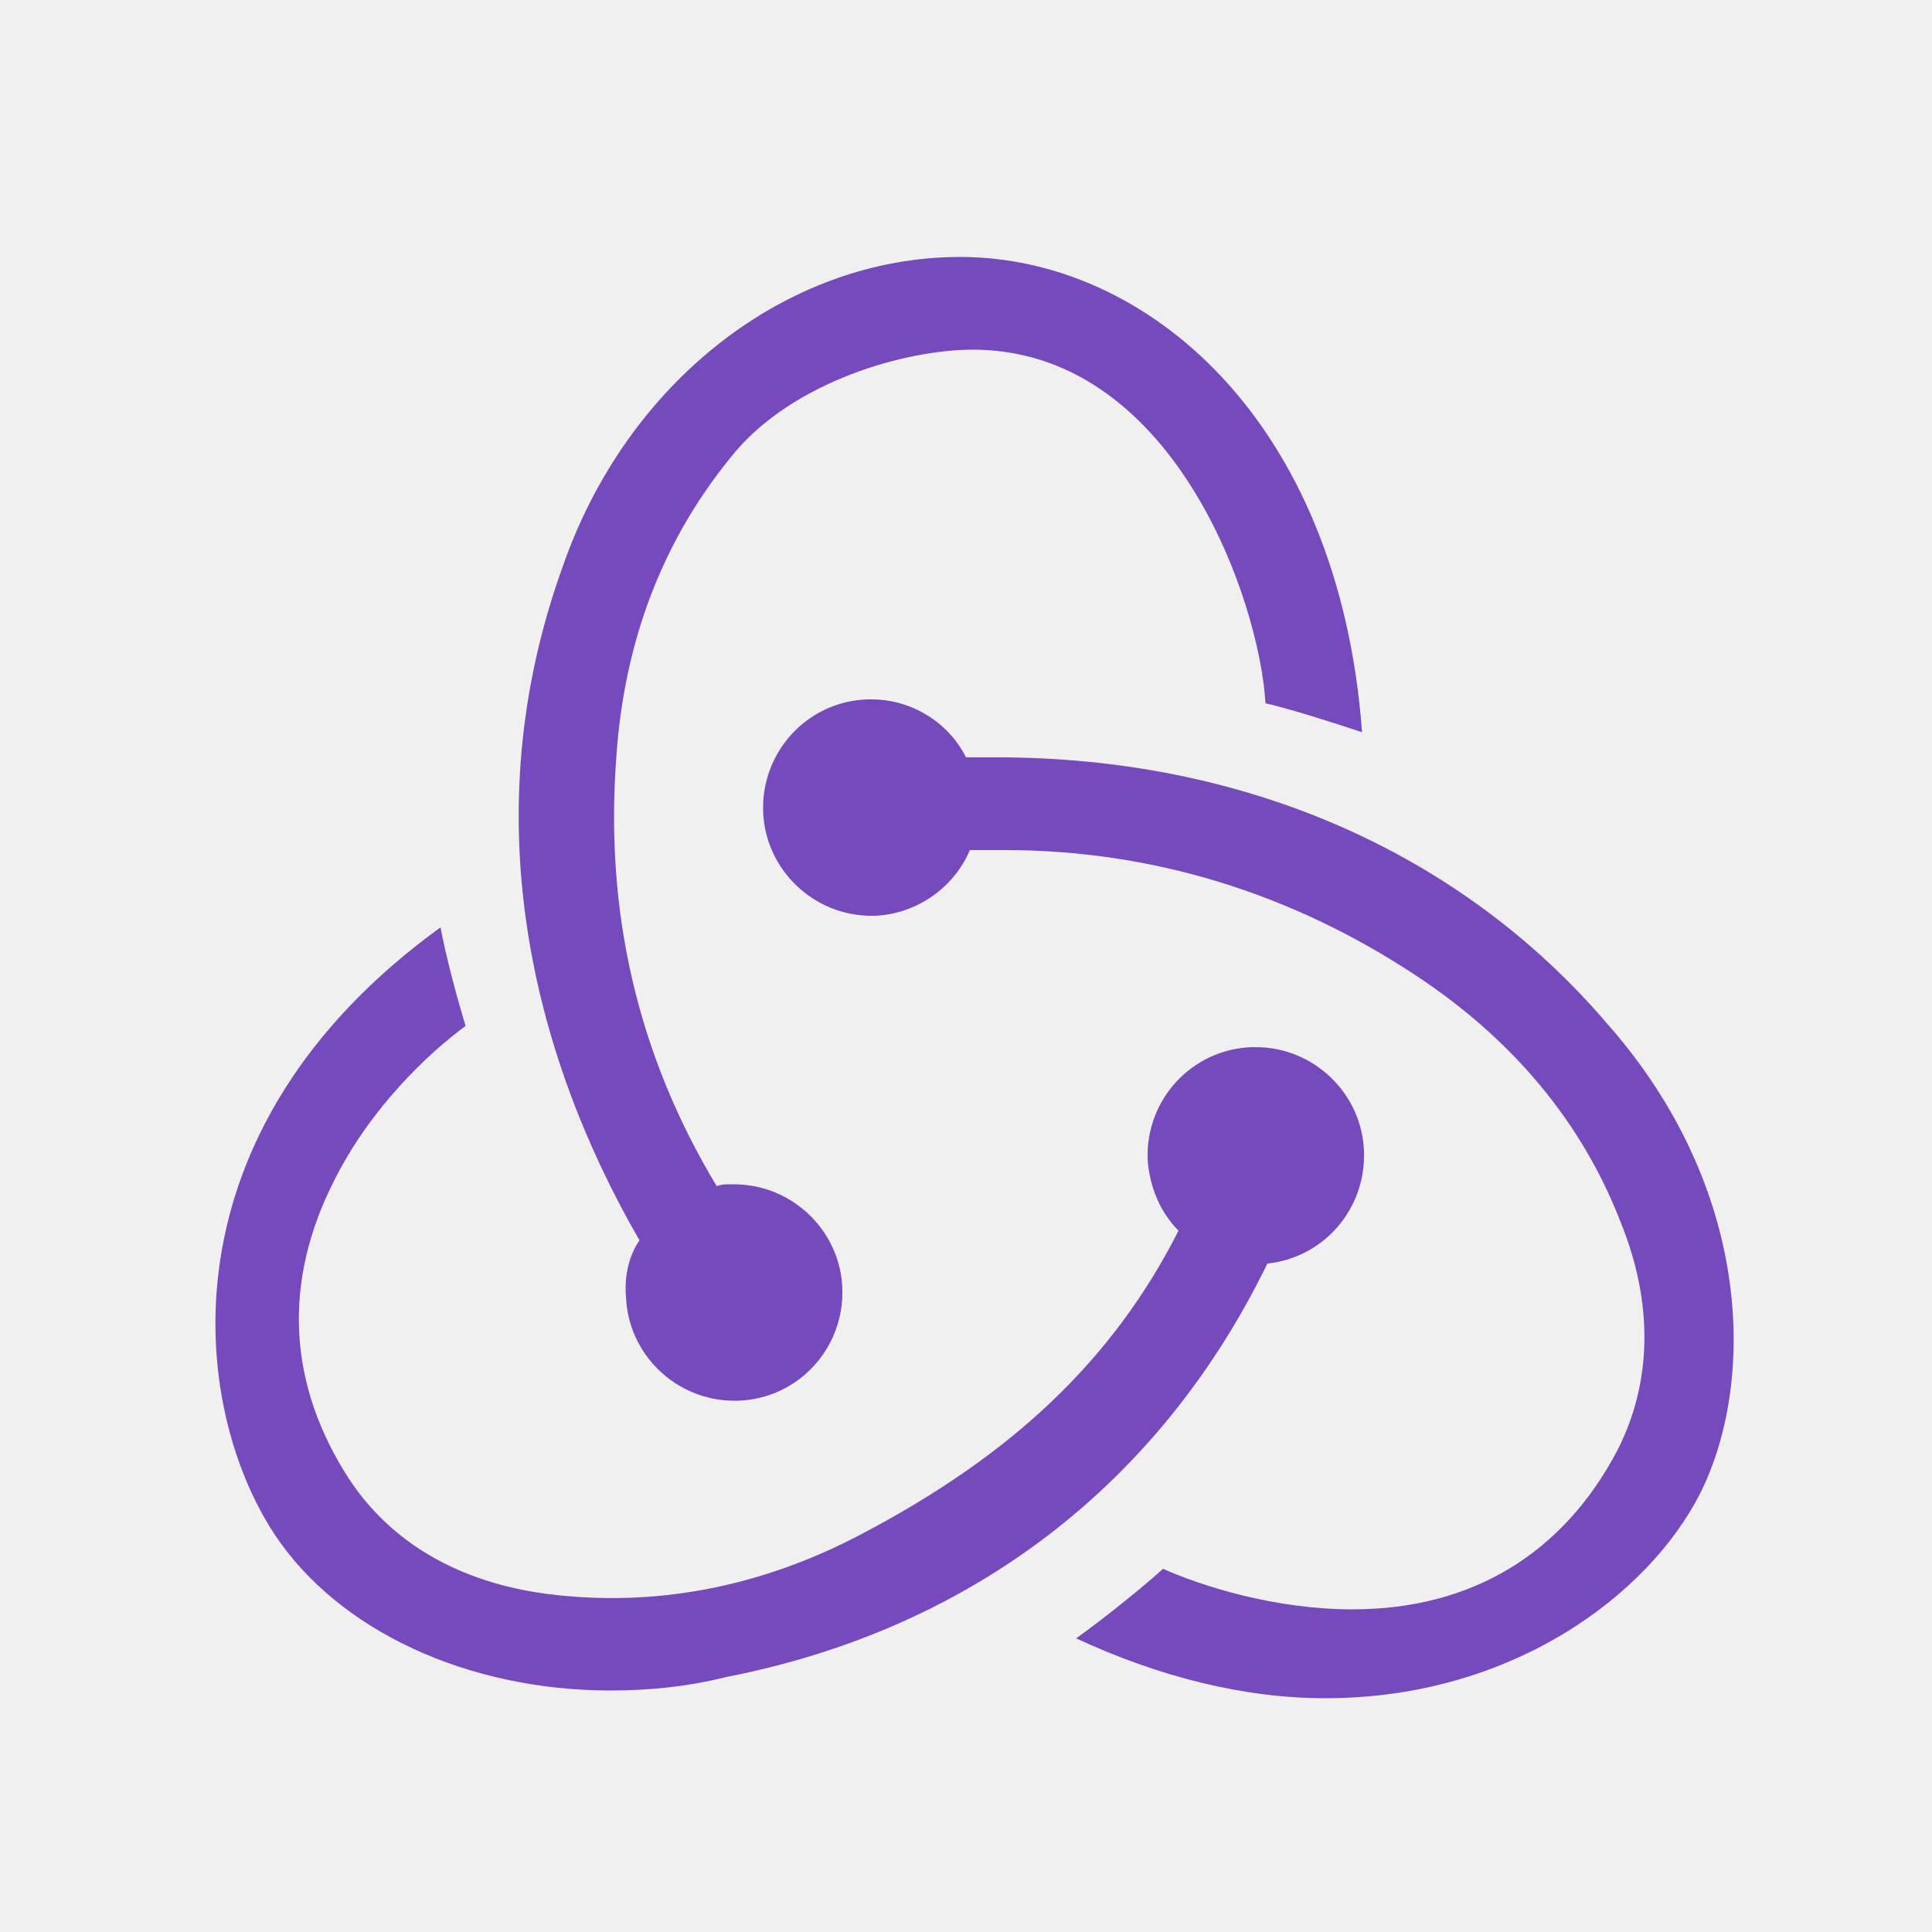
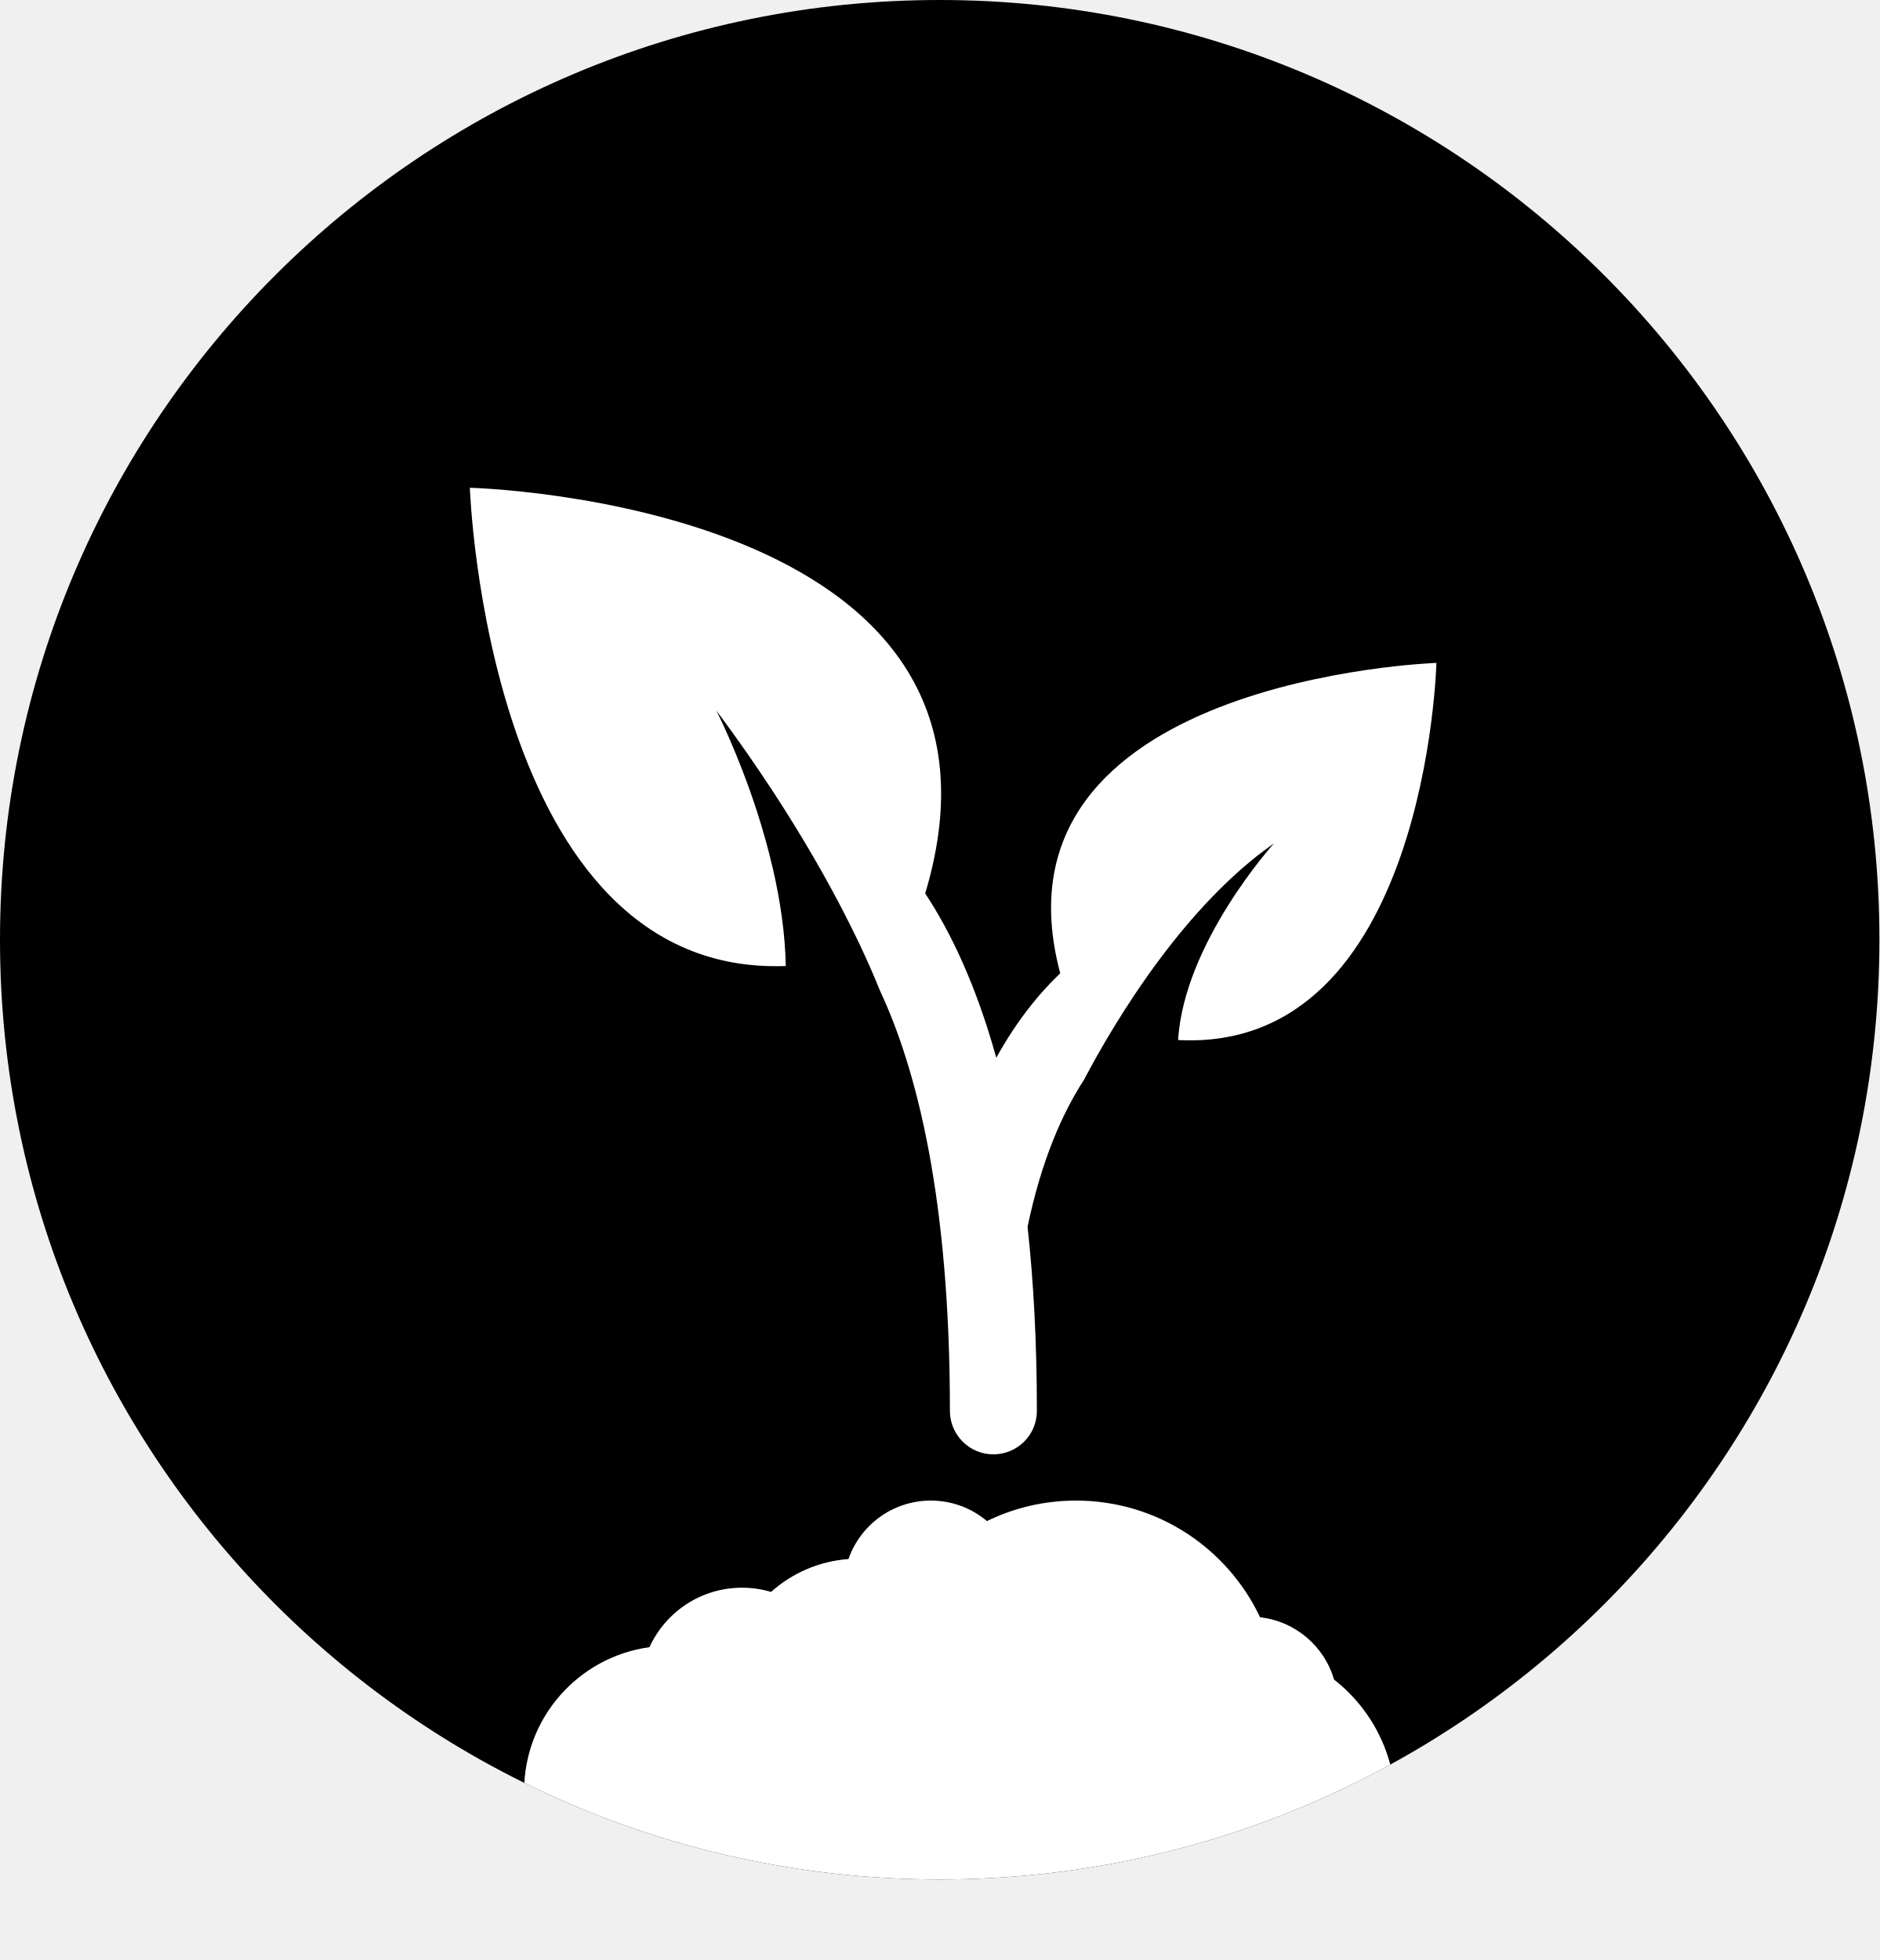
- <svg xmlns="http://www.w3.org/2000/svg" viewBox="0 0 100 100">
-   <g fill="#764ABC">
-     <path d="M65.6 65.4c2.9-.3 5.1-2.8 5-5.8-.1-3-2.6-5.4-5.6-5.4h-.2c-3.1.1-5.5 2.7-5.4 5.8.1 1.5.7 2.8 1.6 3.7-3.4 6.7-8.6 11.6-16.4 15.7-5.3 2.8-10.8 3.8-16.3 3.1-4.5-.6-8-2.6-10.2-5.9-3.2-4.9-3.5-10.2-.8-15.5 1.9-3.8 4.9-6.6 6.8-8-.4-1.3-1-3.5-1.3-5.1-14.5 10.5-13 24.7-8.6 31.4 3.3 5 10 8.1 17.4 8.1 2 0 4-.2 6-.7 12.8-2.5 22.5-10.1 28-21.4z" />
-     <path d="M83.2 53c-7.6-8.9-18.8-13.8-31.6-13.8H50c-.9-1.8-2.8-3-4.9-3h-.2c-3.1.1-5.5 2.7-5.4 5.8.1 3 2.6 5.4 5.6 5.4h.2c2.2-.1 4.1-1.5 4.9-3.4H52c7.6 0 14.8 2.2 21.3 6.5 5 3.3 8.6 7.6 10.6 12.8 1.7 4.2 1.6 8.3-.2 11.8-2.8 5.3-7.5 8.2-13.7 8.2-4 0-7.8-1.2-9.8-2.1-1.1 1-3.1 2.6-4.5 3.6 4.3 2 8.7 3.1 12.9 3.1 9.6 0 16.7-5.3 19.4-10.6 2.9-5.8 2.7-15.8-4.8-24.3z" />
-     <path d="M32.4 67.1c.1 3 2.6 5.4 5.6 5.4h.2c3.1-.1 5.5-2.7 5.4-5.8-.1-3-2.6-5.4-5.6-5.4h-.2c-.2 0-.5 0-.7.1-4.1-6.8-5.8-14.2-5.2-22.2.4-6 2.4-11.2 5.9-15.5 2.9-3.7 8.5-5.5 12.3-5.6 10.6-.2 15.1 13 15.4 18.3 1.3.3 3.5 1 5 1.5-1.2-16.2-11.2-24.6-20.8-24.6-9 0-17.3 6.5-20.6 16.1-4.6 12.8-1.6 25.1 4 34.8-.5.7-.8 1.8-.7 2.9z" />
+ <svg xmlns="http://www.w3.org/2000/svg" viewBox="0 0 70 73" fill="none">
+   <circle cx="35" cy="35" r="35" fill="currentColor" />
+   <g clip-path="url(#clip0_1_102)">
+     <mask id="mask0_1_102" style="mask-type:alpha" maskUnits="userSpaceOnUse" x="19" y="55" width="33" height="26">
+       <path fill-rule="evenodd" clip-rule="evenodd" d="M46.932 60.236C45.72 57.667 43.106 55.889 40.078 55.889C38.887 55.889 37.761 56.163 36.759 56.652C36.195 56.176 35.465 55.889 34.668 55.889C33.25 55.889 32.044 56.798 31.602 58.066C30.498 58.147 29.495 58.596 28.718 59.291C28.375 59.189 28.012 59.134 27.636 59.134C26.105 59.134 24.787 60.042 24.19 61.349C21.553 61.71 19.521 63.972 19.521 66.708C19.521 69.695 21.943 72.118 24.931 72.118C25.318 72.118 25.695 72.077 26.06 71.999C26.544 76.925 30.697 80.773 35.75 80.773C40.402 80.773 44.291 77.511 45.257 73.15C45.51 73.183 45.767 73.199 46.028 73.199C49.315 73.199 51.979 70.535 51.979 67.249C51.979 65.342 51.082 63.644 49.687 62.555C49.327 61.316 48.248 60.383 46.932 60.236Z" fill="white" />
+     </mask>
+     <g mask="url(#mask0_1_102)">
+       <circle cx="35" cy="35" r="35" fill="white" />
+     </g>
  </g>
+   <path d="M39.489 36.249C38.698 37.004 37.864 38.026 37.107 39.396C36.358 36.7 35.414 34.723 34.46 33.276C38.838 18.689 17.5 18.167 17.5 18.167C17.5 18.167 18.123 36.398 29.267 35.979C29.244 34.758 29.055 33.524 28.789 32.367C28.615 31.612 28.409 30.892 28.196 30.228C27.483 28.026 26.679 26.462 26.679 26.462C27.491 27.55 28.21 28.589 28.846 29.565C31.032 32.92 32.226 35.529 32.78 36.907C34.15 39.84 35.38 44.666 35.38 52.551C35.38 53.444 36.107 54.167 36.999 54.167C37.893 54.167 38.619 53.444 38.619 52.551C38.619 49.995 38.495 47.721 38.272 45.693C38.788 43.217 39.567 41.46 40.374 40.216C40.904 39.208 41.881 37.481 43.197 35.719C44.369 34.151 45.814 32.553 47.449 31.413C47.449 31.413 44.097 35.113 43.88 38.736C53.14 39.218 53.5 24.69 53.5 24.69C53.5 24.69 36.553 25.267 39.489 36.249Z" fill="white" />
+   <defs>
+     <clipPath id="clip0_1_102">
+       <rect width="35.833" height="16.667" fill="white" transform="translate(17.5 55.8333)" />
+     </clipPath>
+   </defs>
</svg>
